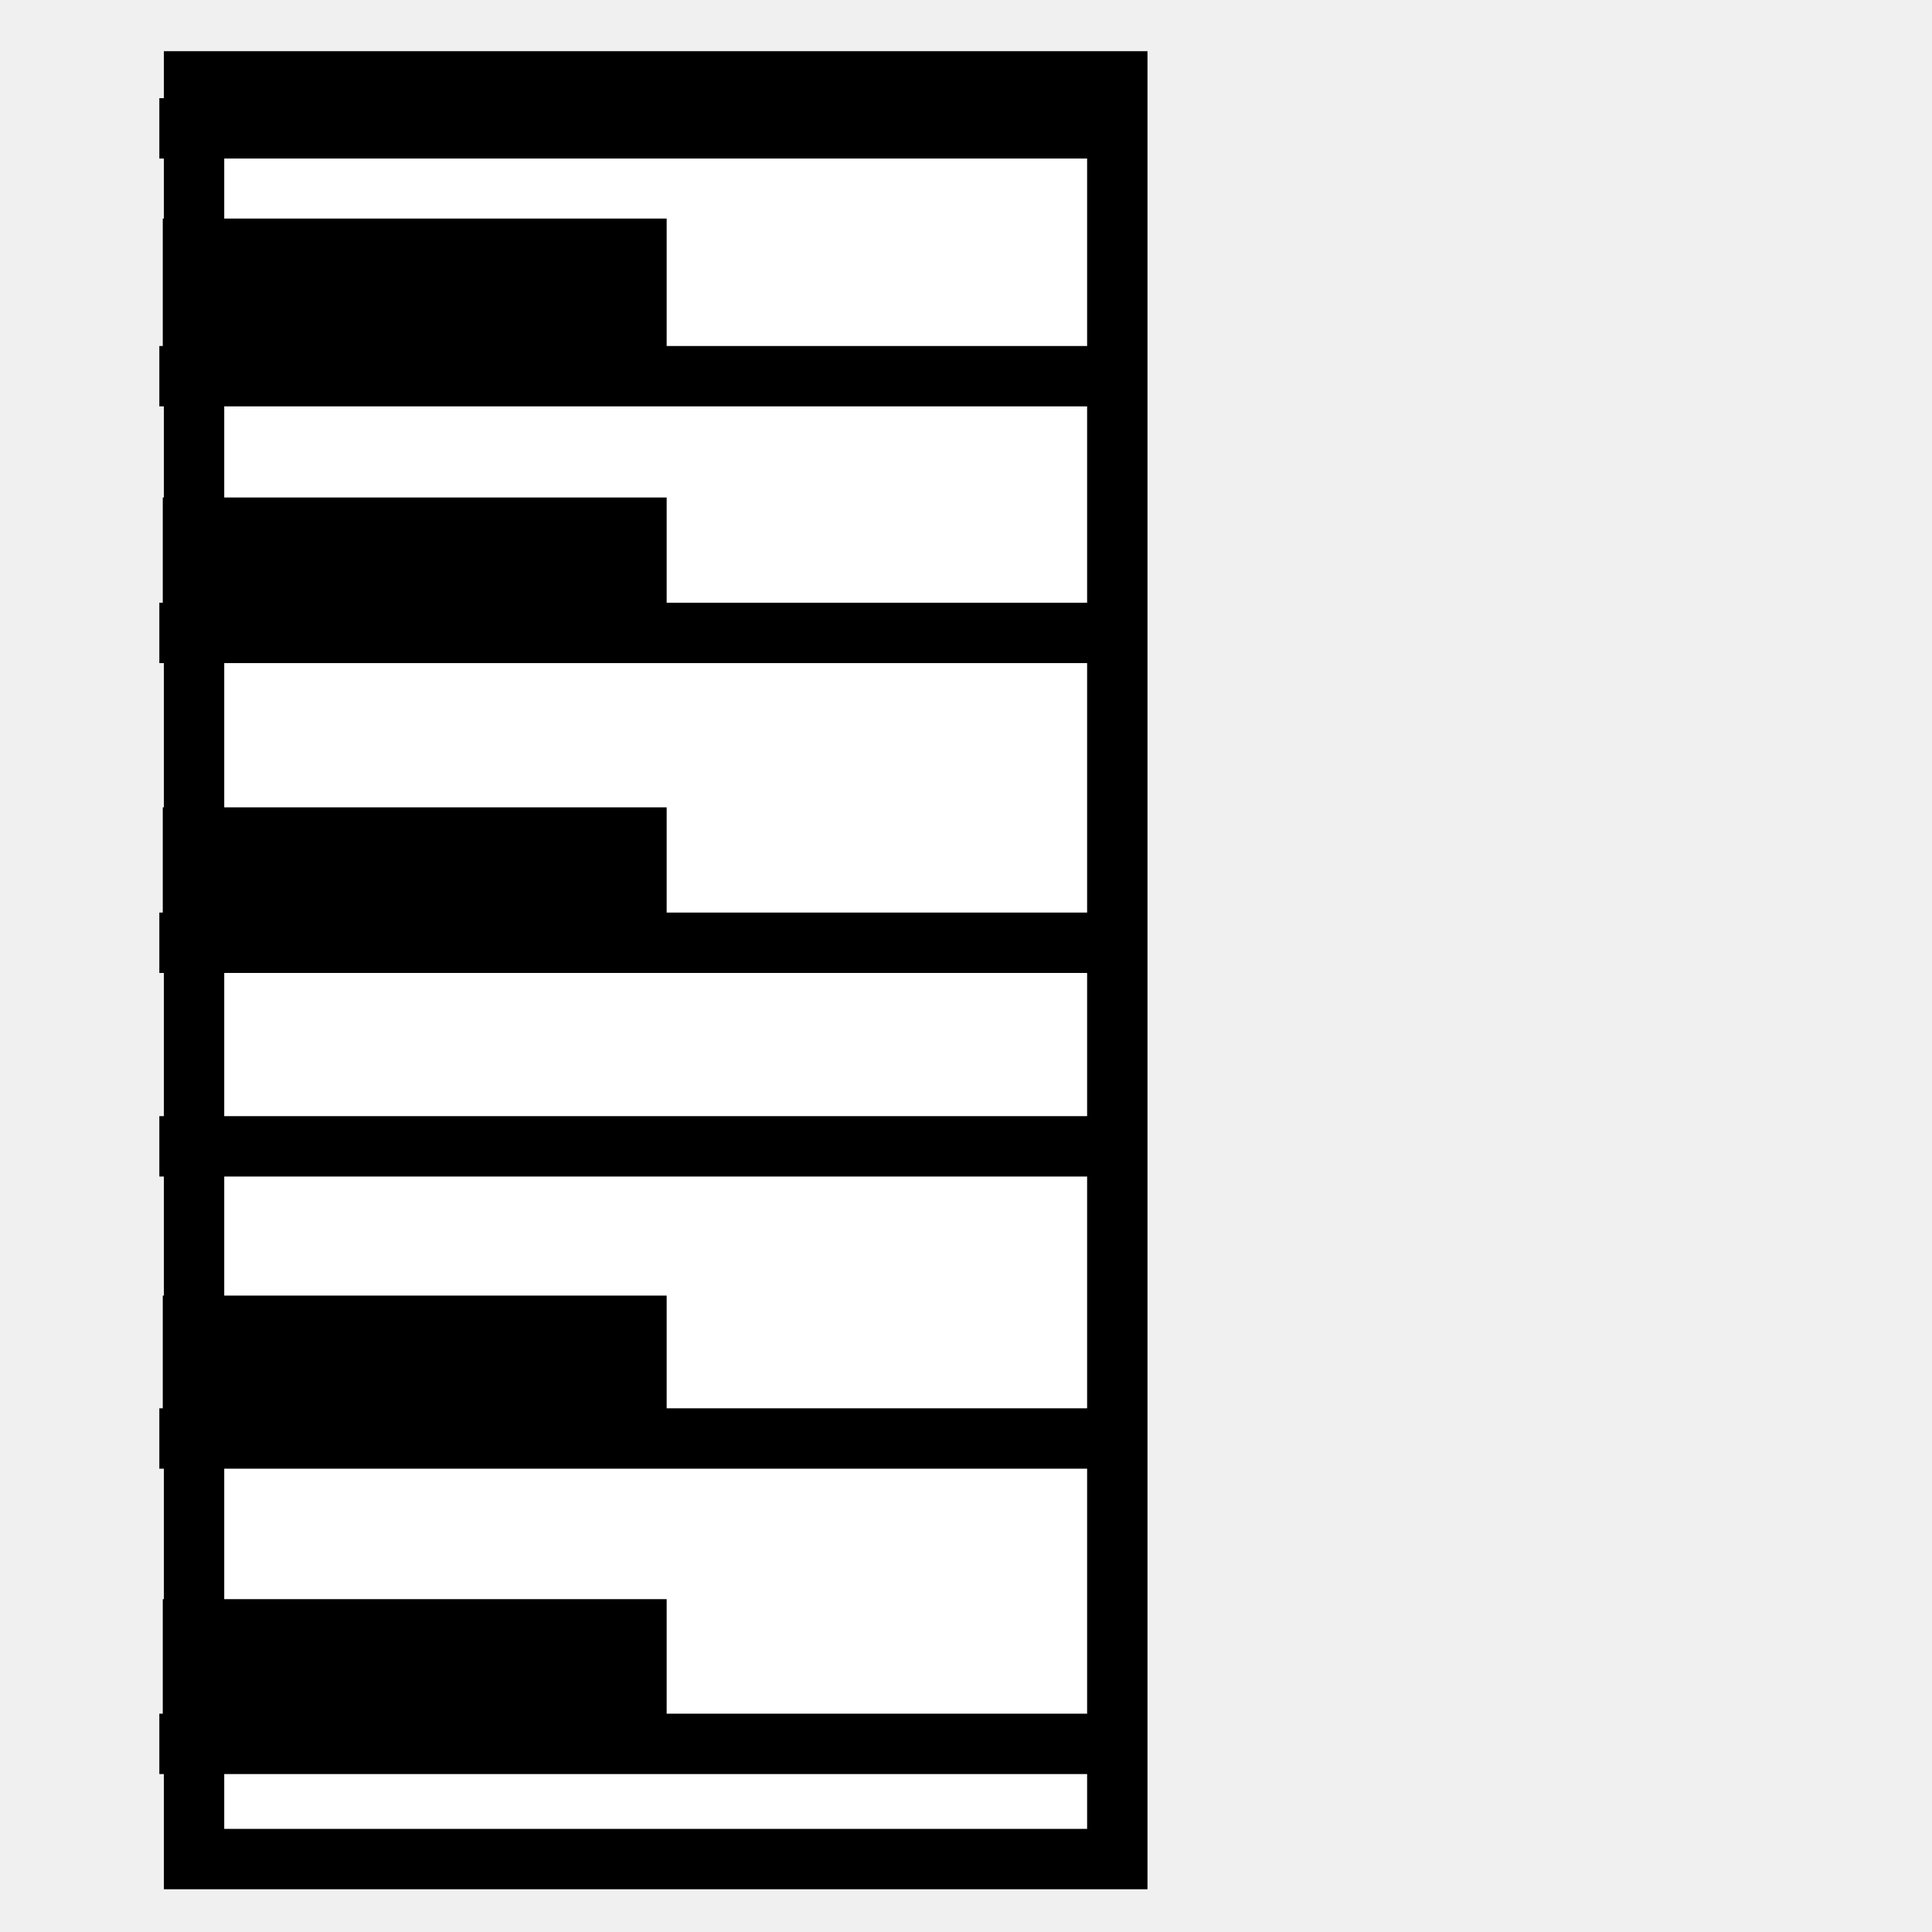
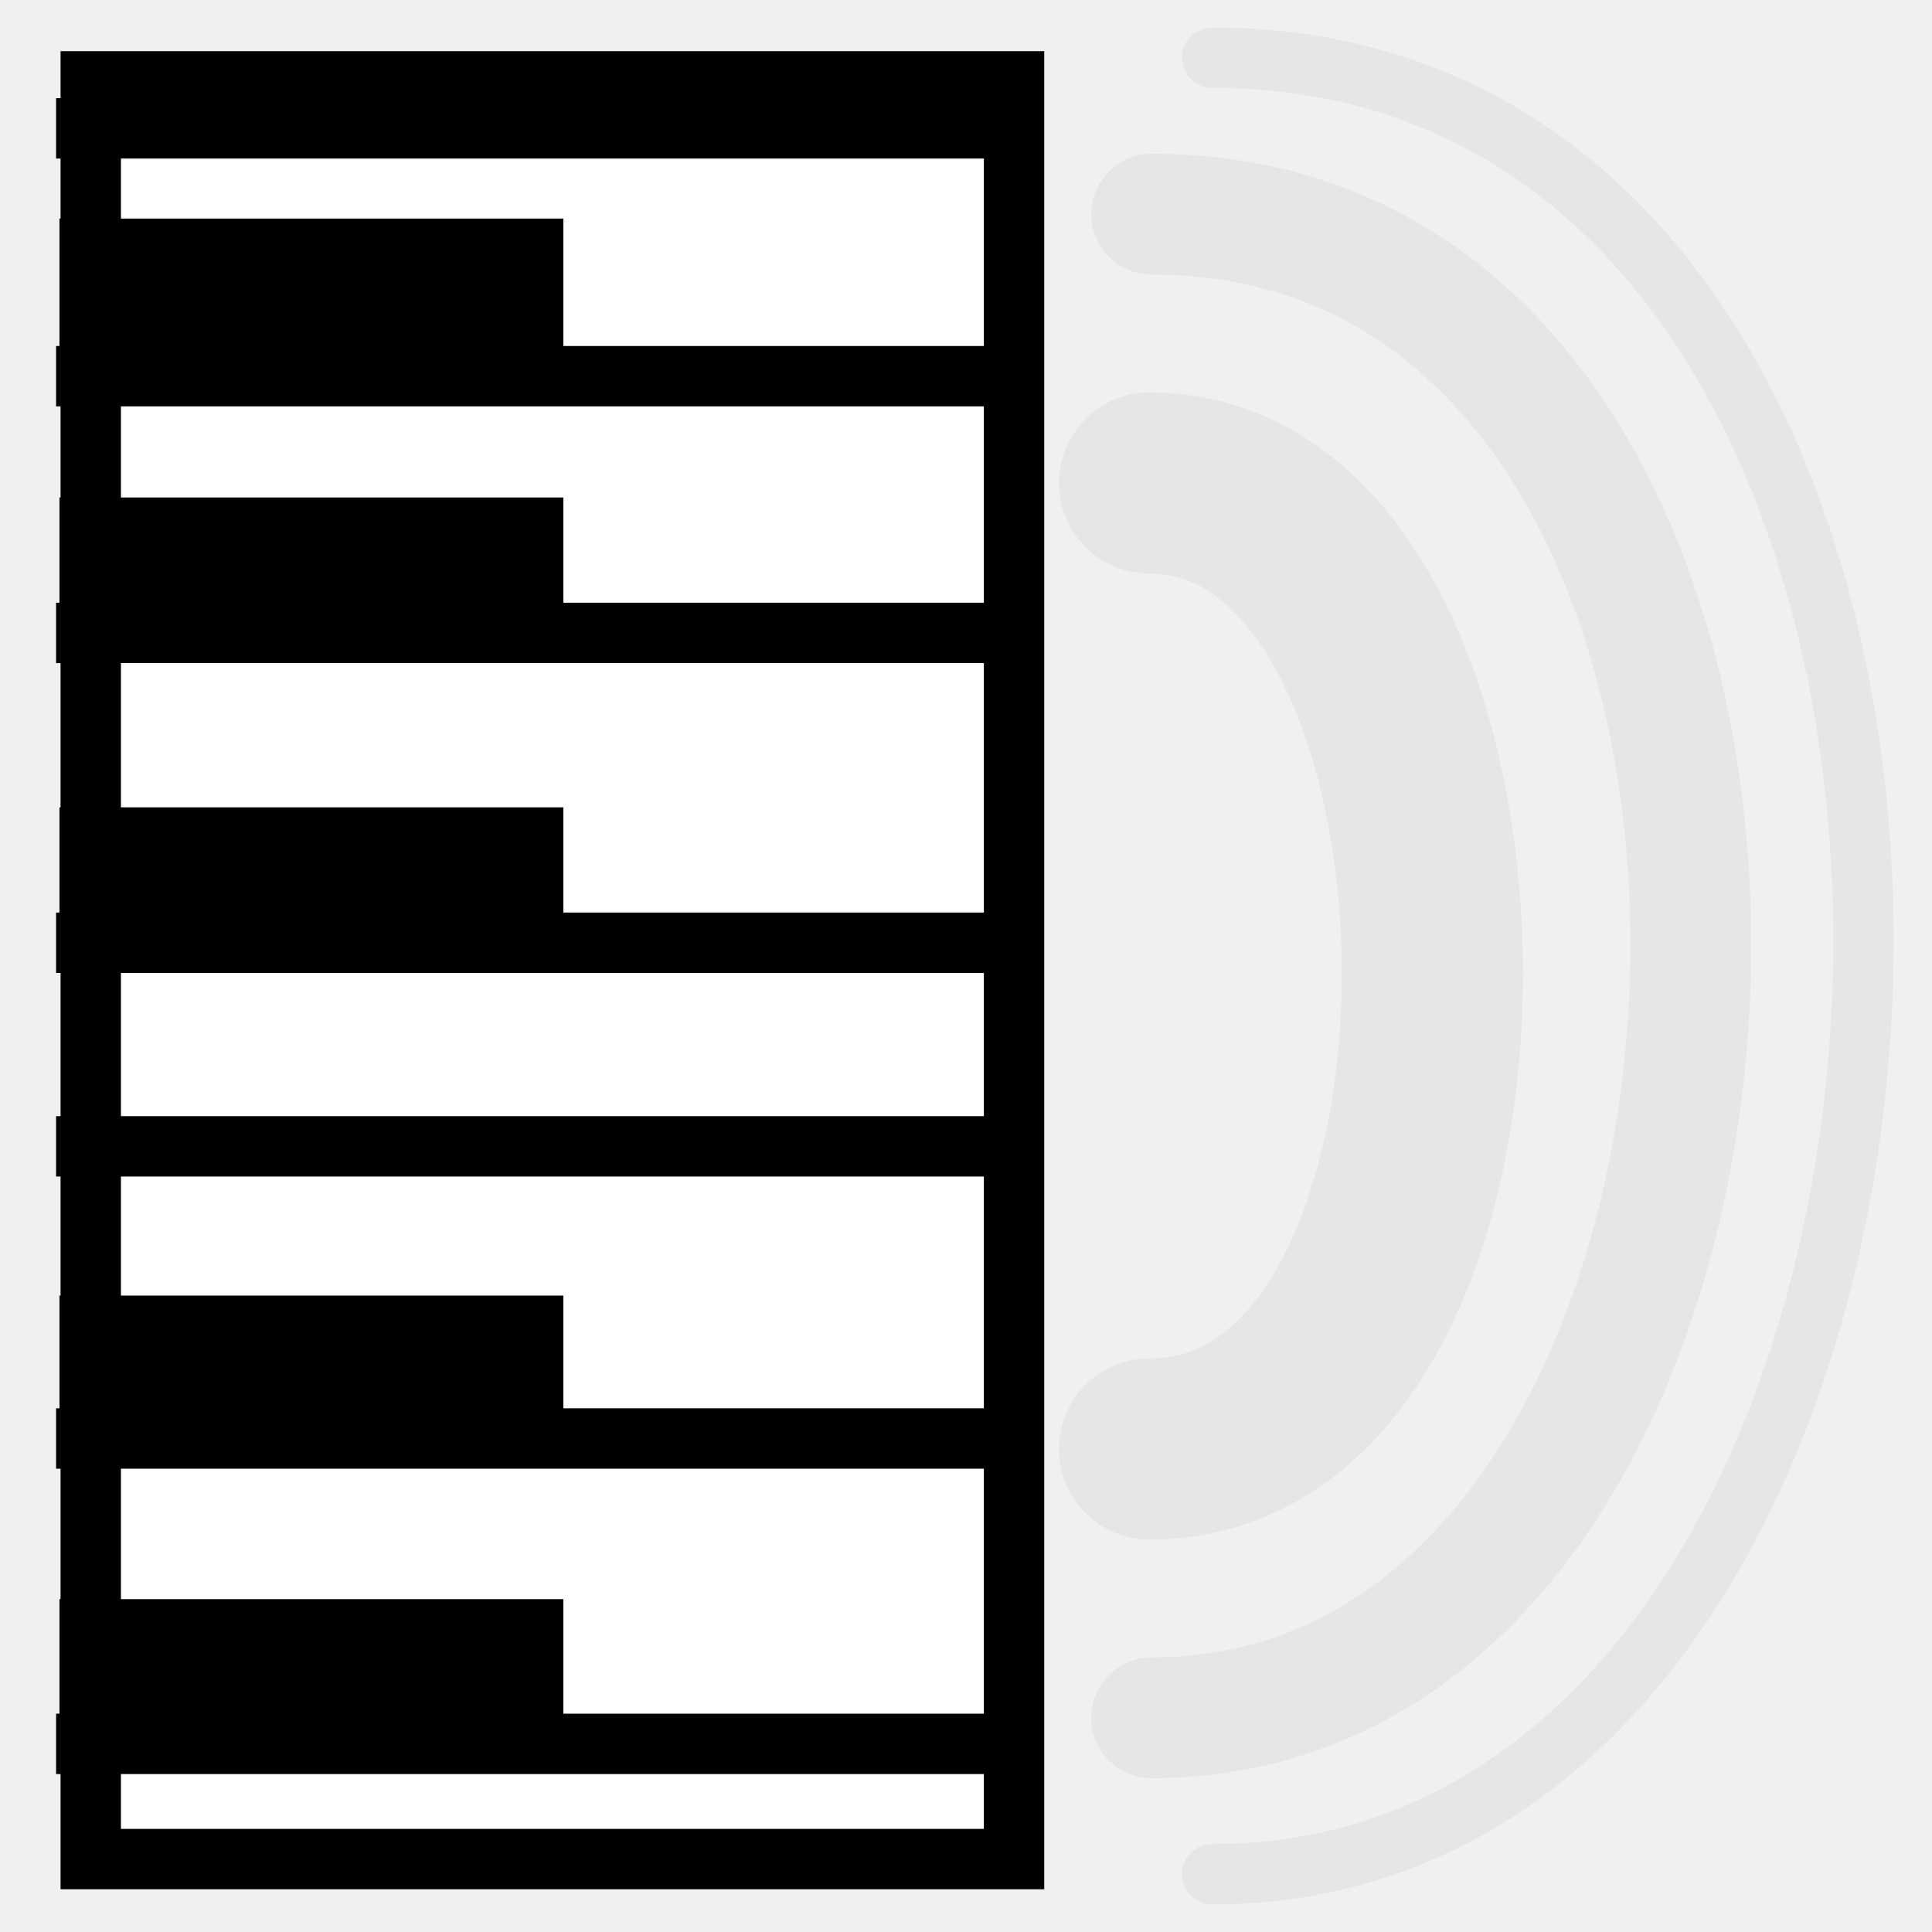
<svg xmlns="http://www.w3.org/2000/svg" width="32" height="32" viewBox="0 0 32 32" version="1.1" id="svg1">
  <defs id="defs1" />
  <g id="layer1">
-     <path style="fill:#ffffff;fill-rule:evenodd;stroke:#000000;stroke-linecap:butt;stroke-linejoin:miter;fill-opacity:1;stroke-opacity:1" d="M 3.214,1.348 V 30.792 H 18.506 V 1.348 Z" id="path1" />
-     <path style="fill:#000000;fill-opacity:1;fill-rule:evenodd;stroke:#000000;stroke-width:2.7;stroke-linecap:butt;stroke-linejoin:miter;stroke-dasharray:none;stroke-opacity:1" d="M 2.696,4.97 H 11.042" id="path2" />
-     <path style="fill:#000000;fill-opacity:1;fill-rule:evenodd;stroke:#000000;stroke-width:2.7;stroke-linecap:butt;stroke-linejoin:miter;stroke-dasharray:none;stroke-opacity:1" d="M 2.696,9.59 H 11.042" id="path3" />
-     <path style="fill:#000000;fill-opacity:1;fill-rule:evenodd;stroke:#000000;stroke-width:2.7;stroke-linecap:butt;stroke-linejoin:miter;stroke-dasharray:none;stroke-opacity:1" d="M 2.696,14.722 H 11.042" id="path4" />
-     <path style="fill:#000000;fill-opacity:1;fill-rule:evenodd;stroke:#000000;stroke-width:2.7;stroke-linecap:butt;stroke-linejoin:miter;stroke-dasharray:none;stroke-opacity:1" d="M 2.696,22.809 H 11.042" id="path5" />
-     <path style="fill:#000000;fill-opacity:1;fill-rule:evenodd;stroke:#000000;stroke-width:2.7;stroke-linecap:butt;stroke-linejoin:miter;stroke-dasharray:none;stroke-opacity:1" d="M 2.696,27.837 H 11.042" id="path6" />
-     <path style="fill:#000000;fill-opacity:1;fill-rule:evenodd;stroke:#000000;stroke-width:1;stroke-linecap:butt;stroke-linejoin:miter;stroke-dasharray:none;stroke-opacity:1" d="m 2.639,6.231 16.275,0" id="path7" />
-     <path style="fill:#000000;fill-opacity:1;fill-rule:evenodd;stroke:#000000;stroke-width:1;stroke-linecap:butt;stroke-linejoin:miter;stroke-dasharray:none;stroke-opacity:1" d="M 2.639,10.483 H 18.914" id="path8" />
-     <path style="fill:#000000;fill-opacity:1;fill-rule:evenodd;stroke:#000000;stroke-width:1;stroke-linecap:butt;stroke-linejoin:miter;stroke-dasharray:none;stroke-opacity:1" d="M 2.639,15.615 H 18.914" id="path9" />
-     <path style="fill:#000000;fill-opacity:1;fill-rule:evenodd;stroke:#000000;stroke-width:1;stroke-linecap:butt;stroke-linejoin:miter;stroke-dasharray:none;stroke-opacity:1" d="M 2.639,18.987 H 18.914" id="path10" />
-     <path style="fill:#000000;fill-opacity:1;fill-rule:evenodd;stroke:#000000;stroke-width:1;stroke-linecap:butt;stroke-linejoin:miter;stroke-dasharray:none;stroke-opacity:1" d="M 2.639,23.826 H 18.914" id="path11" />
-     <path style="fill:#000000;fill-opacity:1;fill-rule:evenodd;stroke:#000000;stroke-width:1;stroke-linecap:butt;stroke-linejoin:miter;stroke-dasharray:none;stroke-opacity:1" d="M 2.639,28.884 H 18.914" id="path12" />
-     <path style="fill:#000000;fill-opacity:1;fill-rule:evenodd;stroke:#000000;stroke-width:1;stroke-linecap:butt;stroke-linejoin:miter;stroke-dasharray:none;stroke-opacity:1" d="M 2.639,2.126 H 18.914" id="path13" />
+     <path style="fill:#ffffff;fill-opacity:1;fill-rule:evenodd;stroke:#000000;stroke-linecap:butt;stroke-linejoin:miter;stroke-opacity:1" d="M 1.503,1.348 V 30.792 H 16.796 V 1.348 Z" id="path1" />
+     <path style="fill:#000000;fill-opacity:1;fill-rule:evenodd;stroke:#000000;stroke-width:2.7;stroke-linecap:butt;stroke-linejoin:miter;stroke-dasharray:none;stroke-opacity:1" d="M 0.985,4.97 H 9.331" id="path2" />
+     <path style="fill:#000000;fill-opacity:1;fill-rule:evenodd;stroke:#000000;stroke-width:2.7;stroke-linecap:butt;stroke-linejoin:miter;stroke-dasharray:none;stroke-opacity:1" d="M 0.985,9.59 H 9.331" id="path3" />
+     <path style="fill:#000000;fill-opacity:1;fill-rule:evenodd;stroke:#000000;stroke-width:2.7;stroke-linecap:butt;stroke-linejoin:miter;stroke-dasharray:none;stroke-opacity:1" d="M 0.985,14.722 H 9.331" id="path4" />
+     <path style="fill:#000000;fill-opacity:1;fill-rule:evenodd;stroke:#000000;stroke-width:2.7;stroke-linecap:butt;stroke-linejoin:miter;stroke-dasharray:none;stroke-opacity:1" d="M 0.985,22.809 H 9.331" id="path5" />
+     <path style="fill:#000000;fill-opacity:1;fill-rule:evenodd;stroke:#000000;stroke-width:2.7;stroke-linecap:butt;stroke-linejoin:miter;stroke-dasharray:none;stroke-opacity:1" d="M 0.985,27.837 H 9.331" id="path6" />
+     <path style="fill:#000000;fill-opacity:1;fill-rule:evenodd;stroke:#000000;stroke-width:1;stroke-linecap:butt;stroke-linejoin:miter;stroke-dasharray:none;stroke-opacity:1" d="M 0.929,6.231 H 17.203" id="path7" />
+     <path style="fill:#000000;fill-opacity:1;fill-rule:evenodd;stroke:#000000;stroke-width:1;stroke-linecap:butt;stroke-linejoin:miter;stroke-dasharray:none;stroke-opacity:1" d="M 0.929,10.483 H 17.203" id="path8" />
+     <path style="fill:#000000;fill-opacity:1;fill-rule:evenodd;stroke:#000000;stroke-width:1;stroke-linecap:butt;stroke-linejoin:miter;stroke-dasharray:none;stroke-opacity:1" d="M 0.929,15.615 H 17.203" id="path9" />
+     <path style="fill:#000000;fill-opacity:1;fill-rule:evenodd;stroke:#000000;stroke-width:1;stroke-linecap:butt;stroke-linejoin:miter;stroke-dasharray:none;stroke-opacity:1" d="M 0.929,18.987 H 17.203" id="path10" />
+     <path style="fill:#000000;fill-opacity:1;fill-rule:evenodd;stroke:#000000;stroke-width:1;stroke-linecap:butt;stroke-linejoin:miter;stroke-dasharray:none;stroke-opacity:1" d="M 0.929,23.826 H 17.203" id="path11" />
+     <path style="fill:#000000;fill-opacity:1;fill-rule:evenodd;stroke:#000000;stroke-width:1;stroke-linecap:butt;stroke-linejoin:miter;stroke-dasharray:none;stroke-opacity:1" d="M 0.929,28.884 H 17.203" id="path12" />
+     <path style="fill:#000000;fill-opacity:1;fill-rule:evenodd;stroke:#000000;stroke-width:1;stroke-linecap:butt;stroke-linejoin:miter;stroke-dasharray:none;stroke-opacity:1" d="M 0.929,2.126 H 17.203" id="path13" />
+     <path style="fill:none;fill-rule:evenodd;stroke:#e6e6e6;stroke-width:3;stroke-linecap:round" d="m 19.039,8 c 6.117,0 6.376,16 0,16" id="path14" />
+     <path style="fill:none;fill-rule:evenodd;stroke:#e6e6e6;stroke-width:2;stroke-dasharray:none;stroke-linecap:round" d="m 19.075,3.547 c 12.346,0 11.458,24.905 0,24.905" id="path15" />
+     <path style="fill:none;fill-rule:evenodd;stroke:#e6e6e6;stroke-width:1;stroke-linecap:round;stroke-dasharray:none" d="m 20.077,0.956 c 14.915,0 13.842,30.088 0,30.088" id="path16" />
  </g>
</svg>
